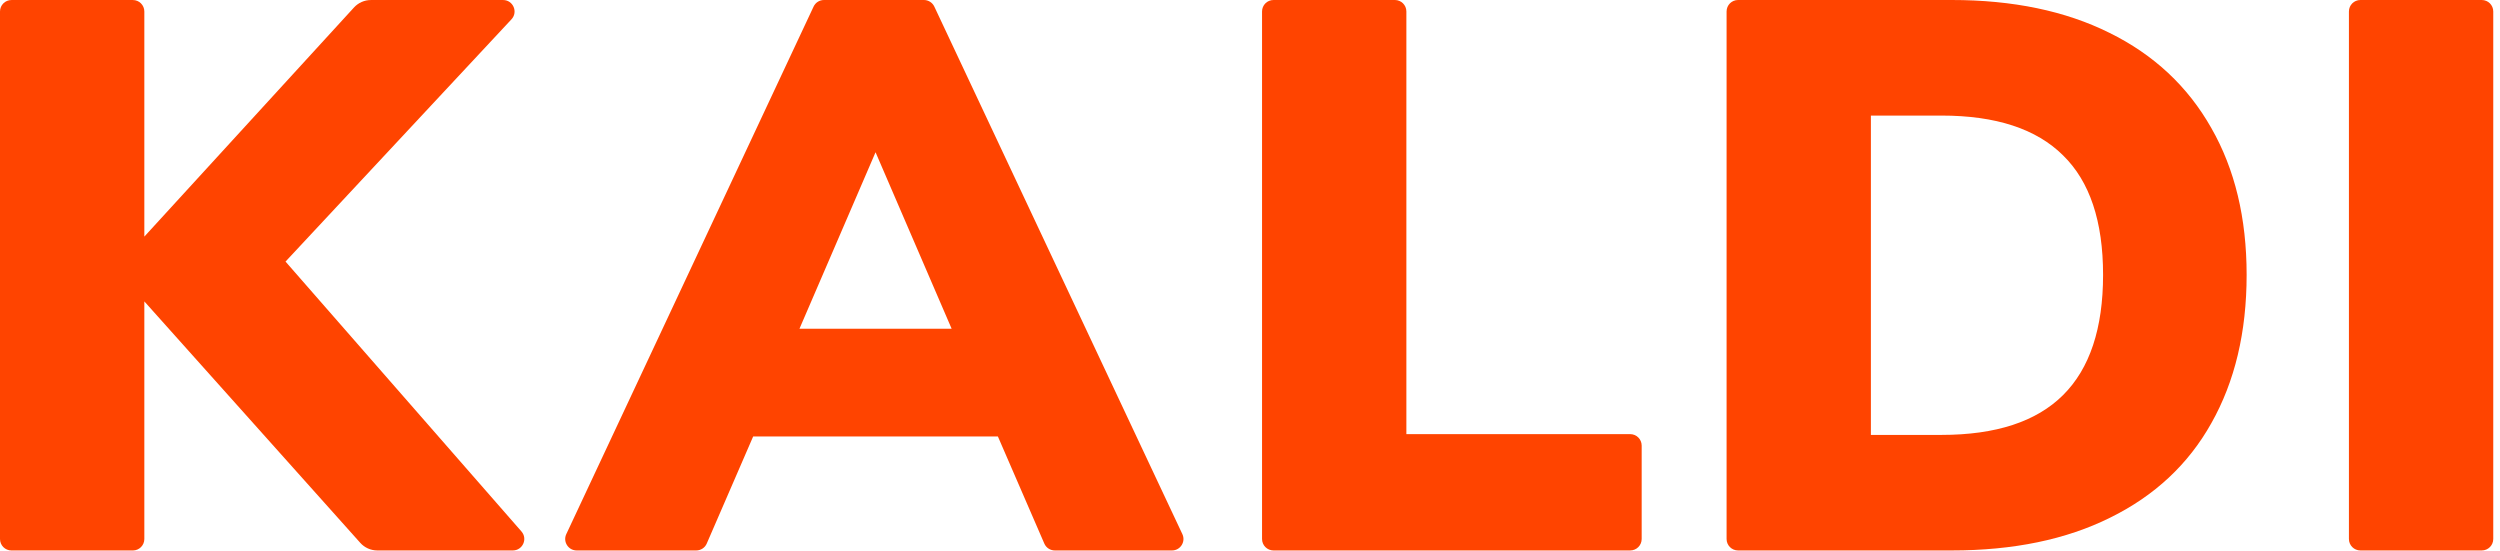
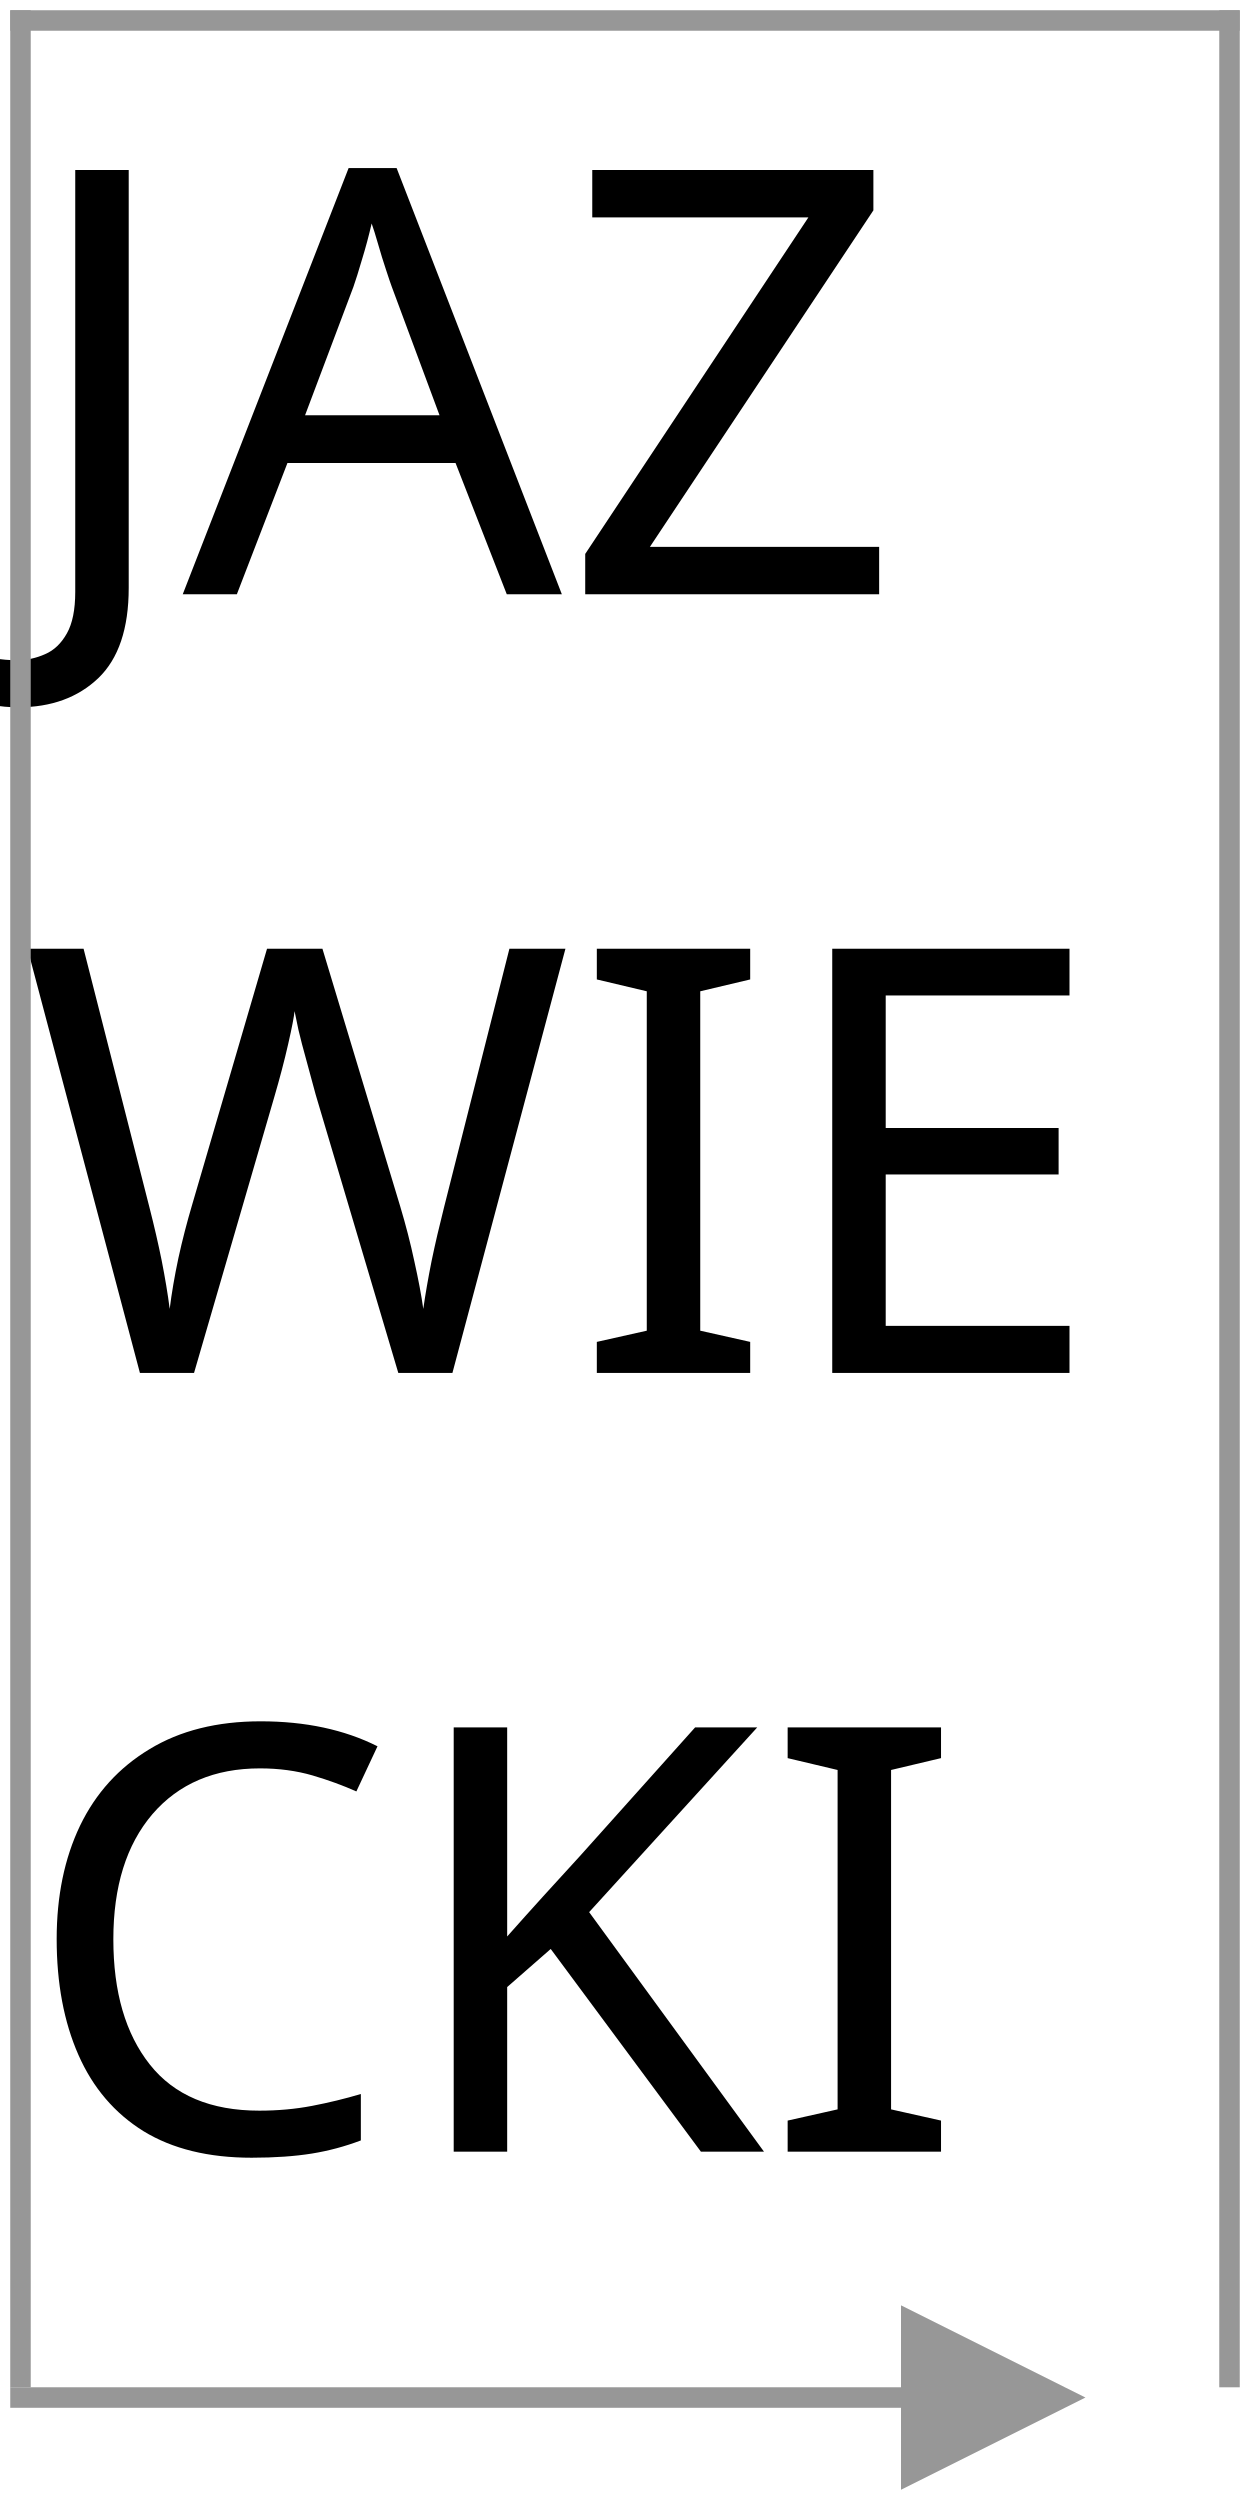
- <svg xmlns="http://www.w3.org/2000/svg" xmlns:xlink="http://www.w3.org/1999/xlink" viewBox="0 0 109 24">
-   <g transform="translate(-1470)">
-     <g style="mix-blend-mode:normal" transform="translate(1470)" fill="#f40">
-       <use xlink:href="#b" style="mix-blend-mode:normal" />
-       <use xlink:href="#c" style="mix-blend-mode:normal" />
-       <use xlink:href="#d" style="mix-blend-mode:normal" />
-       <use xlink:href="#e" style="mix-blend-mode:normal" />
-       <use xlink:href="#f" style="mix-blend-mode:normal" />
+ <svg xmlns="http://www.w3.org/2000/svg" width="61px" height="122px" viewBox="0 0 61 122" version="1.1">
+   <g id="Page-1" stroke="none" stroke-width="1" fill="none" fill-rule="evenodd">
+     <g id="Tablet" transform="translate(-390, -452)">
+       <g id="Group" transform="translate(390, 451)">
+         <text id="JAZ-WIE-CKI" font-family="Futura-Medium, Futura" font-size="29" font-weight="400" fill="#000000">
+           <tspan x="1" y="30">JAZ</tspan>
+           <tspan x="1" y="68">WIE</tspan>
+           <tspan x="1" y="106">CKI</tspan>
+         </text>
+         <path d="M60,2 L1,2" id="Line" stroke="#979797" stroke-linecap="square" />
+         <path d="M60,2 L60,117" id="Line" stroke="#979797" stroke-linecap="square" />
+         <path d="M1,117 L1,2" id="Line" stroke="#979797" stroke-linecap="square" />
+         <path id="Line-2" d="M43.969,118.5 L1,118.5 L0.5,118.5 L0.5,117.5 L1,117.5 L43.969,117.5 L43.969,113.5 L52.969,118 L43.969,122.5 L43.969,118.5 Z" fill="#979797" fill-rule="nonzero" />
+       </g>
    </g>
  </g>
-   <defs>
-     <path id="b" d="M22.735 23.171c.283.323.053.829-.376.829h-5.907c-.285 0-.556-.121-.745-.333l-9.414-10.526v10.36c0 .276-.224.5-.5.5h-5.293c-.276 0-.5-.224-.5-.5v-23c0-.276.224-.5.5-.5h5.293c.276 0 .5.224.5.5v9.815l9.141-9.99c.19-.207.457-.325.738-.325h5.762c.437 0 .664.521.366.841l-9.851 10.563 10.287 11.767z" />
-     <path id="c" d="M45.991 24c-.199 0-.38-.118-.459-.301l-2.024-4.669h-10.67l-2.024 4.669c-.079.183-.259.301-.459.301h-5.212c-.366 0-.608-.381-.453-.712l10.782-23c.082-.176.259-.288.453-.288h4.358c.194 0 .37.112.453.287l10.815 23c.156.332-.086.713-.452.713h-5.108zm-11.135-9.668h6.635l-3.317-7.694-3.317 7.694z" />
-     <path id="d" d="M55.525 24c-.276 0-.5-.224-.5-.5v-23c0-.276.224-.5.5-.5h5.293c.276 0 .5.224.5.5v18.428h9.759c.276 0 .5.224.5.5v4.072c0 .276-.224.5-.5.5h-15.552z" />
-     <path id="e" d="M75.279.5c0-.276.224-.5.5-.5h9.315c2.667 0 4.959.477 6.874 1.43 1.938.953 3.42 2.338 4.446 4.153 1.026 1.793 1.539 3.926 1.539 6.4 0 2.496-.513 4.652-1.539 6.468-1.003 1.793-2.474 3.166-4.412 4.119-1.915.953-4.218 1.43-6.908 1.43h-9.315c-.276 0-.5-.224-.5-.5v-23zm9.37 18.462c2.371 0 4.138-.579 5.301-1.736 1.163-1.157 1.744-2.905 1.744-5.242 0-2.338-.581-4.074-1.744-5.209-1.163-1.157-2.93-1.736-5.301-1.736h-3.078v13.923h3.078z" />
-     <path id="f" d="M102.913 24c-.276 0-.5-.224-.5-.5v-23c0-.276.224-.5.5-.5h5.293c.276 0 .5.224.5.5v23c0 .276-.224.5-.5.5h-5.293z" />
-   </defs>
</svg>
